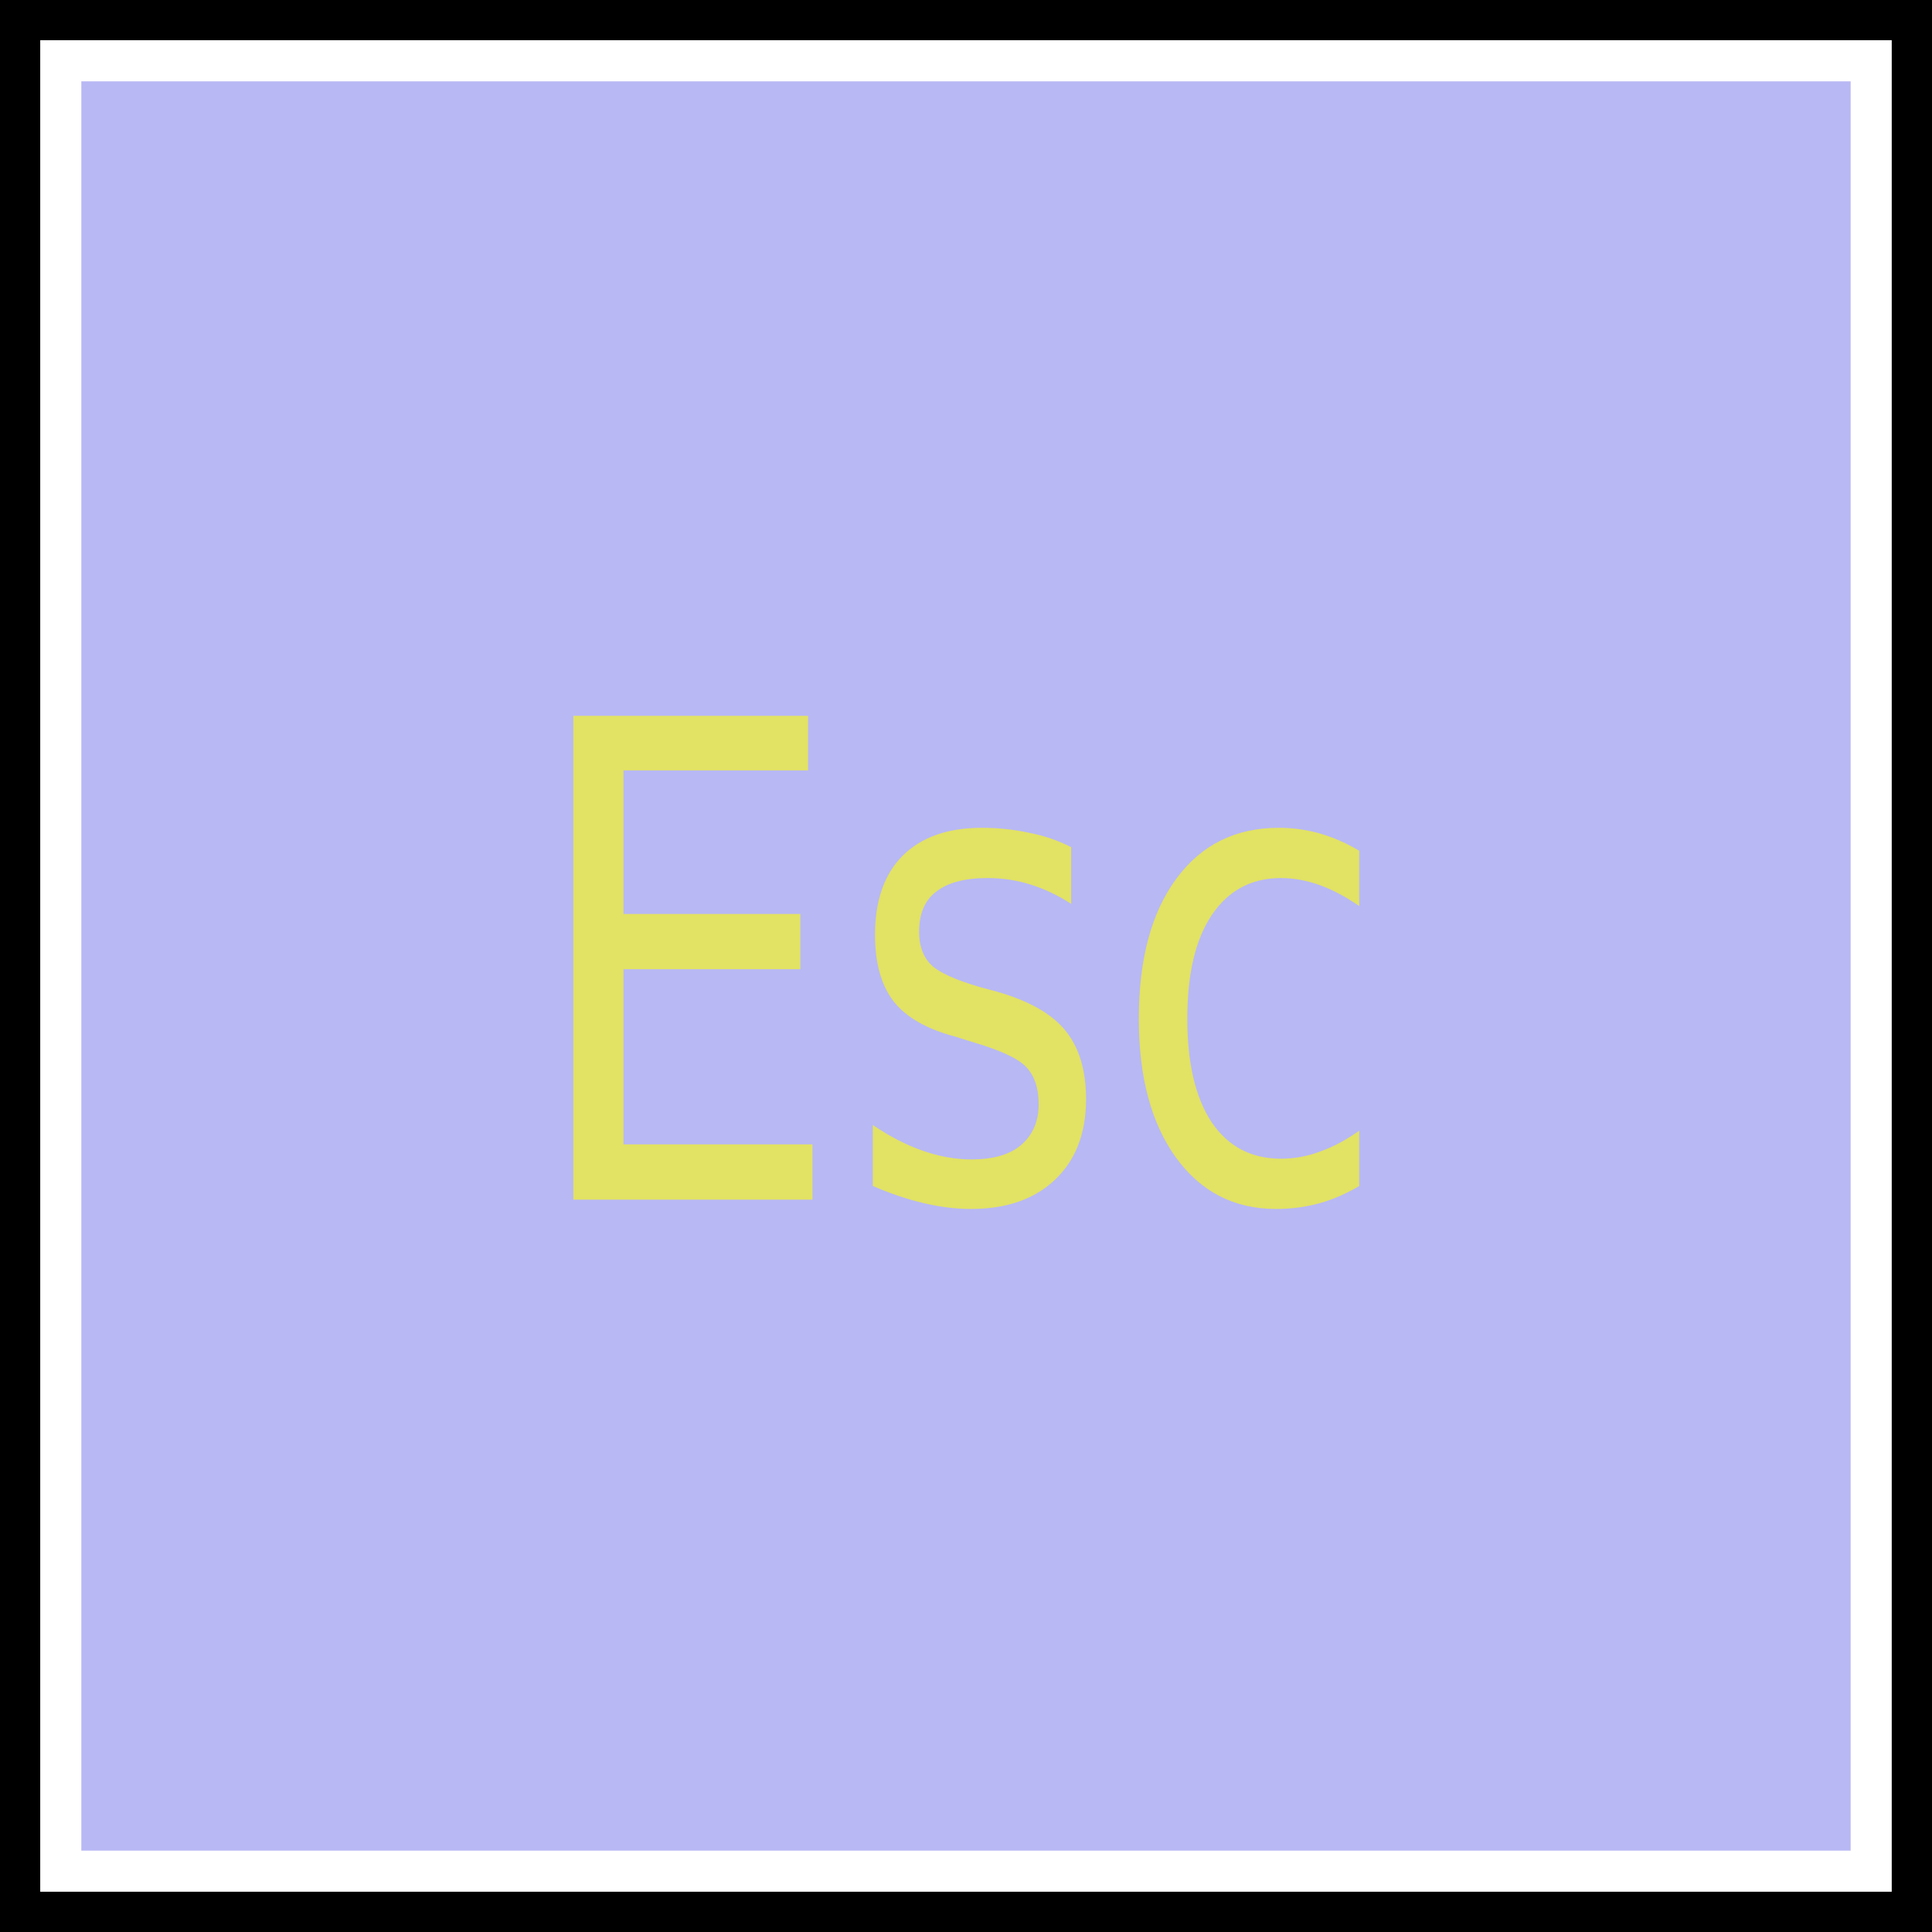
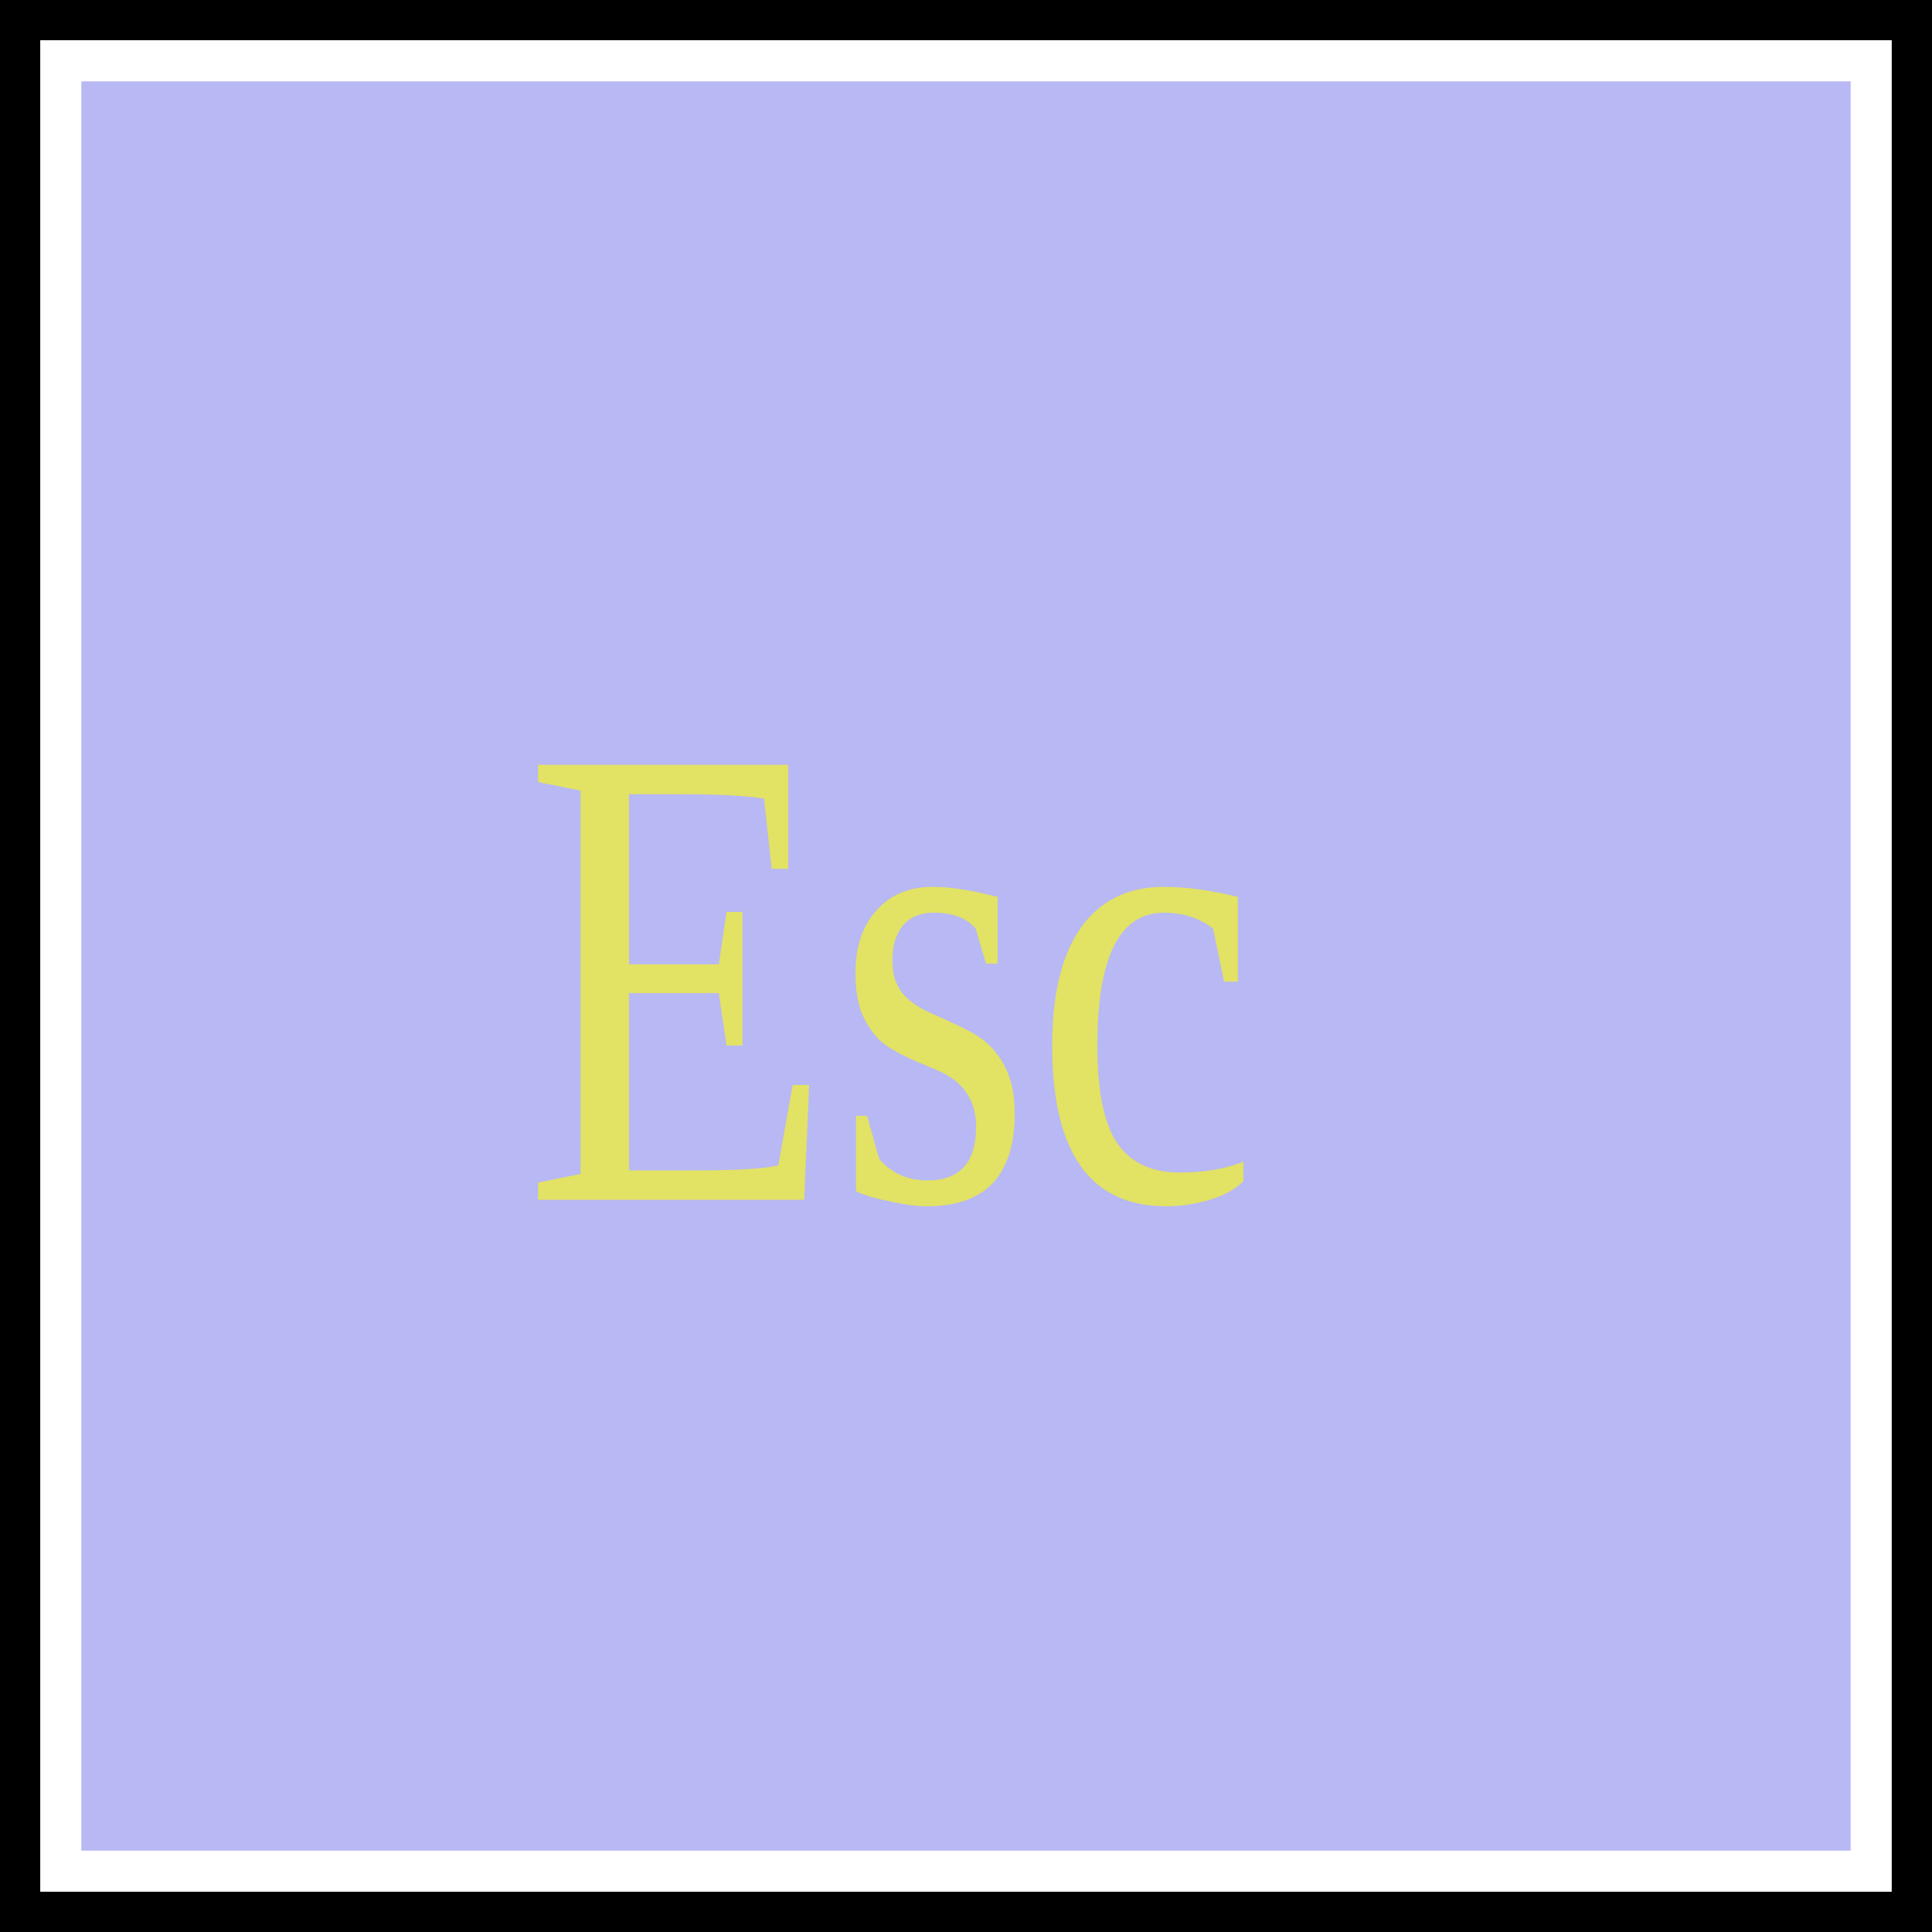
<svg xmlns="http://www.w3.org/2000/svg" width="48px" height="48px" id="svg2837">
  <defs id="defs2839">
    </defs>
  <g id="layer1">
    <rect style="fill:#0000ff;fill-rule:evenodd;stroke:#000000;stroke-width:1.33px;stroke-linecap:butt;stroke-linejoin:miter;stroke-opacity:1;fill-opacity:0.235" id="rect2847" width="46.67" height="46.67" x="0.665" y="0.665" />
    <rect style="fill:#0000ff;fill-rule:evenodd;stroke:#ffffff;stroke-width:1.021px;stroke-linecap:butt;stroke-linejoin:miter;stroke-opacity:1;fill-opacity:0" id="rect3621" width="44.979" height="44.979" x="1.51" y="1.51" />
-     <text xml:space="preserve" style="font-size:14.451px;font-style:normal;font-weight:normal;fill:#ffff00;fill-opacity:0.588;stroke:none;stroke-width:1px;stroke-linecap:butt;stroke-linejoin:miter;stroke-opacity:1;font-family:Bitstream Vera Sans" x="14.836" y="26.115" id="text2393" transform="scale(0.8761539,1.141352)">
+     <text xml:space="preserve" style="font-size:14.451px;font-style:normal;font-weight:normal;fill:#ffff00;fill-opacity:0.588;stroke:none;stroke-width:1px;stroke-linecap:butt;stroke-linejoin:miter;stroke-opacity:1" x="14.836" y="26.115" id="text2393" transform="scale(0.8761539,1.141352)">
      <tspan id="tspan2395" x="14.836" y="26.115">Esc</tspan>
    </text>
  </g>
</svg>
